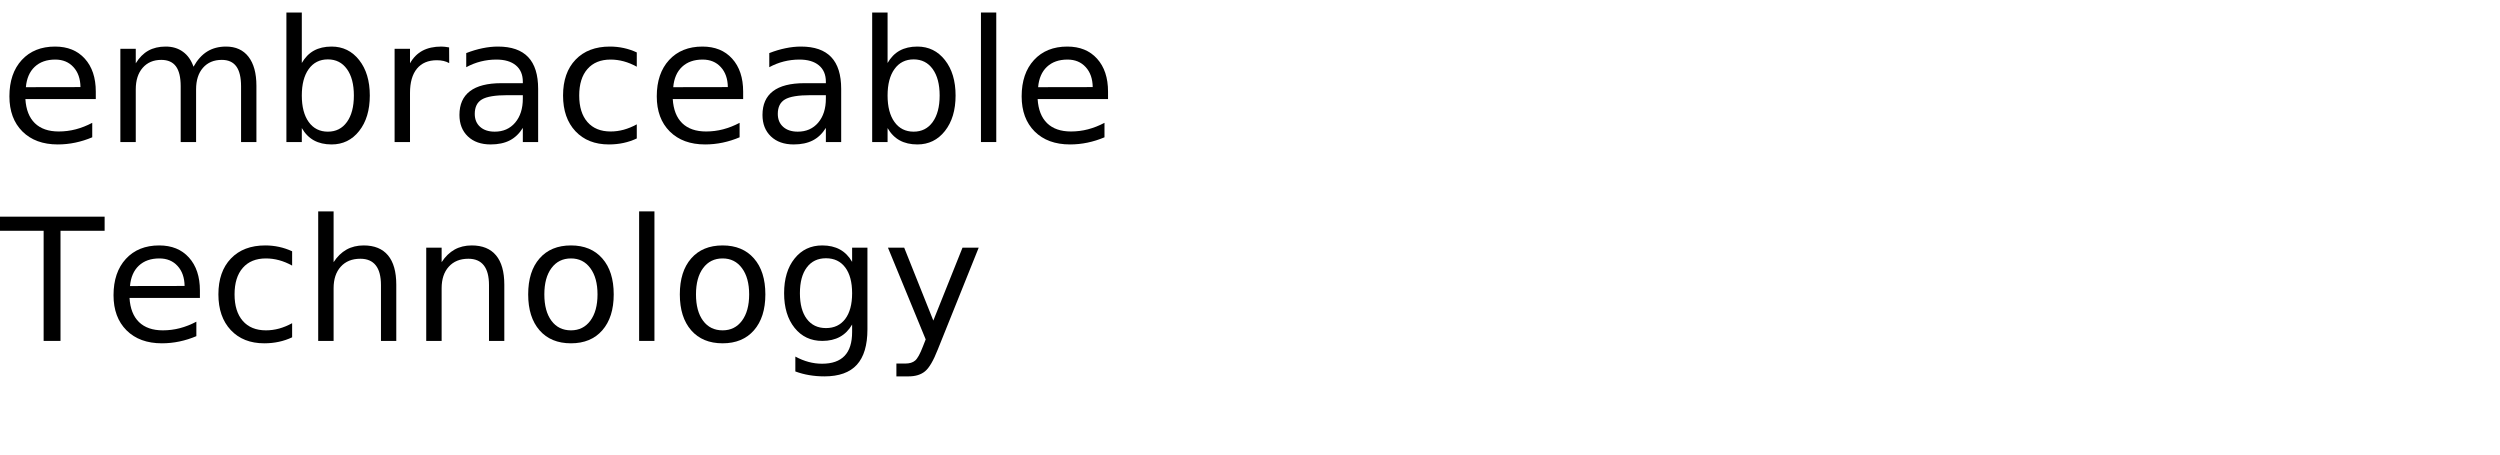
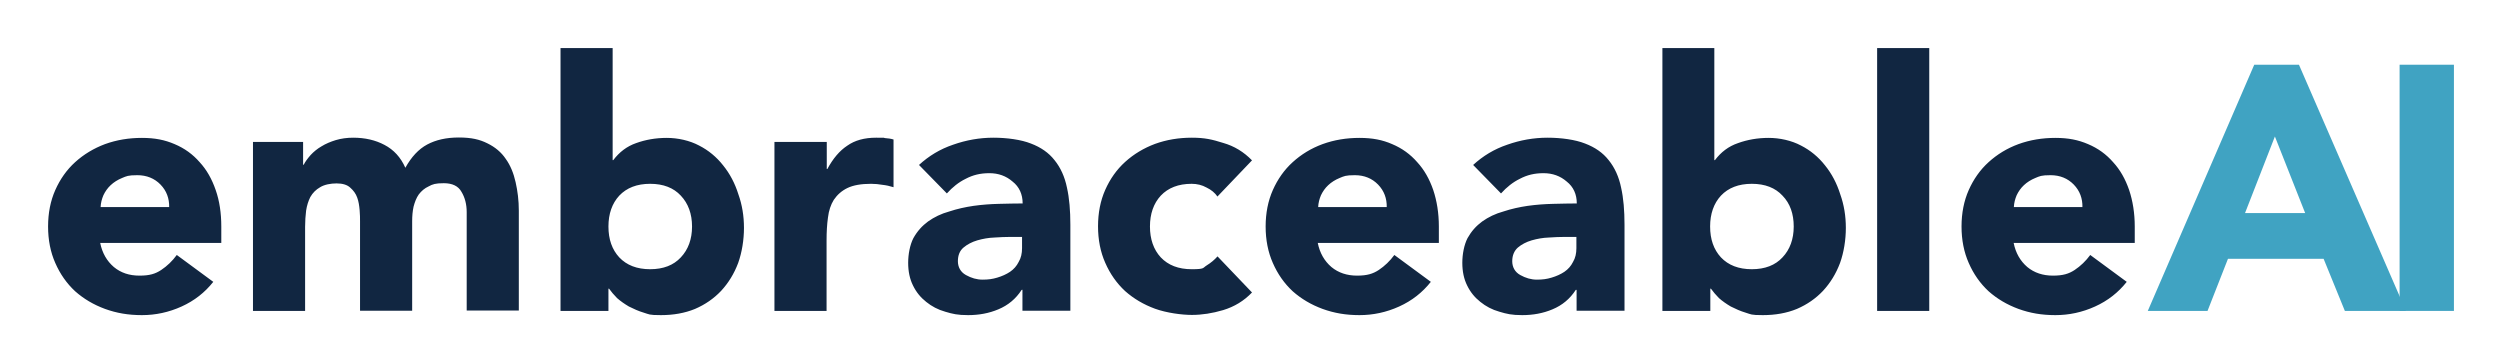
- <svg xmlns="http://www.w3.org/2000/svg" xmlns:xlink="http://www.w3.org/1999/xlink" width="880" height="160" viewBox="0 0 880 160">
+ <svg xmlns="http://www.w3.org/2000/svg" role="img" viewBox="-23.98 -23.98 1246.96 180.96">
  <defs>
-     <g>
-       <g id="glyph-0-0">
-         <path d="M 33.719 -17.75 L 33.719 -15.125 L 8.938 -15.125 C 9.164 -11.406 10.281 -8.57 12.281 -6.625 C 14.289 -4.688 17.082 -3.719 20.656 -3.719 C 22.727 -3.719 24.734 -3.973 26.672 -4.484 C 28.617 -4.992 30.551 -5.754 32.469 -6.766 L 32.469 -1.672 C 30.531 -0.848 28.547 -0.223 26.516 0.203 C 24.484 0.629 22.422 0.844 20.328 0.844 C 15.098 0.844 10.953 -0.676 7.891 -3.719 C 4.836 -6.77 3.312 -10.891 3.312 -16.078 C 3.312 -21.453 4.758 -25.719 7.656 -28.875 C 10.562 -32.031 14.473 -33.609 19.391 -33.609 C 23.805 -33.609 27.297 -32.188 29.859 -29.344 C 32.43 -26.5 33.719 -22.633 33.719 -17.75 Z M 28.328 -19.344 C 28.285 -22.289 27.457 -24.641 25.844 -26.391 C 24.238 -28.148 22.109 -29.031 19.453 -29.031 C 16.441 -29.031 14.031 -28.18 12.219 -26.484 C 10.414 -24.785 9.379 -22.395 9.109 -19.312 Z M 28.328 -19.344 " />
-       </g>
-       <g id="glyph-0-1">
-         <path d="M 31.203 -26.516 C 32.547 -28.93 34.156 -30.719 36.031 -31.875 C 37.906 -33.031 40.113 -33.609 42.656 -33.609 C 46.07 -33.609 48.707 -32.41 50.562 -30.016 C 52.414 -27.617 53.344 -24.219 53.344 -19.812 L 53.344 0 L 47.938 0 L 47.938 -19.625 C 47.938 -22.77 47.379 -25.102 46.266 -26.625 C 45.148 -28.156 43.445 -28.922 41.156 -28.922 C 38.363 -28.922 36.156 -27.988 34.531 -26.125 C 32.914 -24.27 32.109 -21.742 32.109 -18.547 L 32.109 0 L 26.688 0 L 26.688 -19.625 C 26.688 -22.789 26.129 -25.129 25.016 -26.641 C 23.898 -28.16 22.18 -28.922 19.859 -28.922 C 17.109 -28.922 14.922 -27.988 13.297 -26.125 C 11.68 -24.258 10.875 -21.734 10.875 -18.547 L 10.875 0 L 5.453 0 L 5.453 -32.812 L 10.875 -32.812 L 10.875 -27.719 C 12.102 -29.727 13.578 -31.211 15.297 -32.172 C 17.016 -33.129 19.055 -33.609 21.422 -33.609 C 23.797 -33.609 25.816 -33 27.484 -31.781 C 29.16 -30.57 30.398 -28.816 31.203 -26.516 Z M 31.203 -26.516 " />
-       </g>
-       <g id="glyph-0-2">
-         <path d="M 29.203 -16.375 C 29.203 -20.344 28.383 -23.453 26.75 -25.703 C 25.125 -27.961 22.891 -29.094 20.047 -29.094 C 17.191 -29.094 14.945 -27.961 13.312 -25.703 C 11.688 -23.453 10.875 -20.344 10.875 -16.375 C 10.875 -12.414 11.688 -9.305 13.312 -7.047 C 14.945 -4.785 17.191 -3.656 20.047 -3.656 C 22.891 -3.656 25.125 -4.785 26.75 -7.047 C 28.383 -9.305 29.203 -12.414 29.203 -16.375 Z M 10.875 -27.828 C 12 -29.785 13.426 -31.238 15.156 -32.188 C 16.883 -33.133 18.953 -33.609 21.359 -33.609 C 25.336 -33.609 28.57 -32.023 31.062 -28.859 C 33.562 -25.691 34.812 -21.531 34.812 -16.375 C 34.812 -11.219 33.562 -7.055 31.062 -3.891 C 28.57 -0.734 25.336 0.844 21.359 0.844 C 18.953 0.844 16.883 0.367 15.156 -0.578 C 13.426 -1.523 12 -2.973 10.875 -4.922 L 10.875 0 L 5.453 0 L 5.453 -45.594 L 10.875 -45.594 Z M 10.875 -27.828 " />
-       </g>
-       <g id="glyph-0-3">
-         <path d="M 24.672 -27.781 C 24.066 -28.125 23.406 -28.379 22.688 -28.547 C 21.977 -28.711 21.191 -28.797 20.328 -28.797 C 17.285 -28.797 14.945 -27.805 13.312 -25.828 C 11.688 -23.848 10.875 -21 10.875 -17.281 L 10.875 0 L 5.453 0 L 5.453 -32.812 L 10.875 -32.812 L 10.875 -27.719 C 12 -29.707 13.469 -31.188 15.281 -32.156 C 17.102 -33.125 19.316 -33.609 21.922 -33.609 C 22.285 -33.609 22.691 -33.582 23.141 -33.531 C 23.586 -33.477 24.086 -33.406 24.641 -33.312 Z M 24.672 -27.781 " />
-       </g>
-       <g id="glyph-0-4">
-         <path d="M 20.562 -16.5 C 16.207 -16.5 13.191 -16 11.516 -15 C 9.836 -14 9 -12.301 9 -9.906 C 9 -7.988 9.629 -6.469 10.891 -5.344 C 12.148 -4.219 13.863 -3.656 16.031 -3.656 C 19.02 -3.656 21.414 -4.711 23.219 -6.828 C 25.02 -8.953 25.922 -11.773 25.922 -15.297 L 25.922 -16.5 Z M 31.312 -18.719 L 31.312 0 L 25.922 0 L 25.922 -4.984 C 24.691 -2.992 23.16 -1.523 21.328 -0.578 C 19.492 0.367 17.25 0.844 14.594 0.844 C 11.227 0.844 8.555 -0.098 6.578 -1.984 C 4.598 -3.867 3.609 -6.391 3.609 -9.547 C 3.609 -13.242 4.844 -16.031 7.312 -17.906 C 9.781 -19.781 13.469 -20.719 18.375 -20.719 L 25.922 -20.719 L 25.922 -21.234 C 25.922 -23.723 25.102 -25.645 23.469 -27 C 21.844 -28.352 19.555 -29.031 16.609 -29.031 C 14.734 -29.031 12.906 -28.805 11.125 -28.359 C 9.352 -27.91 7.645 -27.238 6 -26.344 L 6 -31.312 C 7.977 -32.082 9.895 -32.656 11.75 -33.031 C 13.602 -33.414 15.41 -33.609 17.172 -33.609 C 21.91 -33.609 25.453 -32.375 27.797 -29.906 C 30.141 -27.445 31.312 -23.719 31.312 -18.719 Z M 31.312 -18.719 " />
-       </g>
-       <g id="glyph-0-5">
-         <path d="M 29.266 -31.547 L 29.266 -26.516 C 27.742 -27.359 26.219 -27.988 24.688 -28.406 C 23.156 -28.82 21.609 -29.031 20.047 -29.031 C 16.547 -29.031 13.828 -27.922 11.891 -25.703 C 9.961 -23.492 9 -20.383 9 -16.375 C 9 -12.375 9.961 -9.266 11.891 -7.047 C 13.828 -4.828 16.547 -3.719 20.047 -3.719 C 21.609 -3.719 23.156 -3.926 24.688 -4.344 C 26.219 -4.77 27.742 -5.398 29.266 -6.234 L 29.266 -1.266 C 27.766 -0.555 26.207 -0.031 24.594 0.312 C 22.977 0.664 21.266 0.844 19.453 0.844 C 14.516 0.844 10.586 -0.707 7.672 -3.812 C 4.766 -6.914 3.312 -11.102 3.312 -16.375 C 3.312 -21.727 4.781 -25.938 7.719 -29 C 10.656 -32.07 14.688 -33.609 19.812 -33.609 C 21.469 -33.609 23.086 -33.438 24.672 -33.094 C 26.254 -32.75 27.785 -32.234 29.266 -31.547 Z M 29.266 -31.547 " />
-       </g>
-       <g id="glyph-0-6">
-         <path d="M 5.656 -45.594 L 11.047 -45.594 L 11.047 0 L 5.656 0 Z M 5.656 -45.594 " />
-       </g>
-       <g id="glyph-0-7">
-         <path d="M -0.172 -43.734 L 36.828 -43.734 L 36.828 -38.766 L 21.297 -38.766 L 21.297 0 L 15.359 0 L 15.359 -38.766 L -0.172 -38.766 Z M -0.172 -43.734 " />
-       </g>
-       <g id="glyph-0-8">
-         <path d="M 32.938 -19.812 L 32.938 0 L 27.547 0 L 27.547 -19.625 C 27.547 -22.727 26.938 -25.051 25.719 -26.594 C 24.508 -28.145 22.695 -28.922 20.281 -28.922 C 17.363 -28.922 15.066 -27.988 13.391 -26.125 C 11.711 -24.27 10.875 -21.742 10.875 -18.547 L 10.875 0 L 5.453 0 L 5.453 -45.594 L 10.875 -45.594 L 10.875 -27.719 C 12.156 -29.688 13.672 -31.16 15.422 -32.141 C 17.172 -33.117 19.188 -33.609 21.469 -33.609 C 25.238 -33.609 28.094 -32.441 30.031 -30.109 C 31.969 -27.773 32.938 -24.344 32.938 -19.812 Z M 32.938 -19.812 " />
-       </g>
-       <g id="glyph-0-9">
-         <path d="M 32.938 -19.812 L 32.938 0 L 27.547 0 L 27.547 -19.625 C 27.547 -22.727 26.938 -25.051 25.719 -26.594 C 24.508 -28.145 22.695 -28.922 20.281 -28.922 C 17.363 -28.922 15.066 -27.988 13.391 -26.125 C 11.711 -24.27 10.875 -21.742 10.875 -18.547 L 10.875 0 L 5.453 0 L 5.453 -32.812 L 10.875 -32.812 L 10.875 -27.719 C 12.156 -29.688 13.672 -31.16 15.422 -32.141 C 17.172 -33.117 19.188 -33.609 21.469 -33.609 C 25.238 -33.609 28.094 -32.441 30.031 -30.109 C 31.969 -27.773 32.938 -24.344 32.938 -19.812 Z M 32.938 -19.812 " />
-       </g>
-       <g id="glyph-0-10">
-         <path d="M 18.375 -29.031 C 15.477 -29.031 13.191 -27.898 11.516 -25.641 C 9.836 -23.391 9 -20.301 9 -16.375 C 9 -12.445 9.832 -9.352 11.5 -7.094 C 13.164 -4.844 15.457 -3.719 18.375 -3.719 C 21.238 -3.719 23.508 -4.848 25.188 -7.109 C 26.875 -9.379 27.719 -12.469 27.719 -16.375 C 27.719 -20.258 26.875 -23.336 25.188 -25.609 C 23.508 -27.891 21.238 -29.031 18.375 -29.031 Z M 18.375 -33.609 C 23.062 -33.609 26.738 -32.082 29.406 -29.031 C 32.082 -25.988 33.422 -21.77 33.422 -16.375 C 33.422 -11.008 32.082 -6.797 29.406 -3.734 C 26.738 -0.68 23.062 0.844 18.375 0.844 C 13.664 0.844 9.977 -0.68 7.312 -3.734 C 4.645 -6.797 3.312 -11.008 3.312 -16.375 C 3.312 -21.77 4.645 -25.988 7.312 -29.031 C 9.977 -32.082 13.664 -33.609 18.375 -33.609 Z M 18.375 -33.609 " />
-       </g>
-       <g id="glyph-0-11">
-         <path d="M 27.25 -16.781 C 27.25 -20.688 26.441 -23.711 24.828 -25.859 C 23.211 -28.016 20.953 -29.094 18.047 -29.094 C 15.16 -29.094 12.91 -28.016 11.297 -25.859 C 9.68 -23.711 8.875 -20.688 8.875 -16.781 C 8.875 -12.895 9.68 -9.879 11.297 -7.734 C 12.91 -5.586 15.16 -4.516 18.047 -4.516 C 20.953 -4.516 23.211 -5.586 24.828 -7.734 C 26.441 -9.879 27.25 -12.895 27.25 -16.781 Z M 32.641 -4.078 C 32.641 1.516 31.398 5.672 28.922 8.391 C 26.441 11.117 22.641 12.484 17.516 12.484 C 15.617 12.484 13.832 12.336 12.156 12.047 C 10.477 11.766 8.848 11.332 7.266 10.75 L 7.266 5.516 C 8.848 6.367 10.41 7 11.953 7.406 C 13.492 7.82 15.066 8.031 16.672 8.031 C 20.203 8.031 22.848 7.102 24.609 5.25 C 26.367 3.406 27.25 0.617 27.25 -3.109 L 27.25 -5.766 C 26.133 -3.836 24.707 -2.395 22.969 -1.438 C 21.227 -0.477 19.148 0 16.734 0 C 12.703 0 9.457 -1.531 7 -4.594 C 4.539 -7.664 3.312 -11.727 3.312 -16.781 C 3.312 -21.863 4.539 -25.938 7 -29 C 9.457 -32.07 12.703 -33.609 16.734 -33.609 C 19.148 -33.609 21.227 -33.129 22.969 -32.172 C 24.707 -31.211 26.133 -29.766 27.25 -27.828 L 27.25 -32.812 L 32.641 -32.812 Z M 32.641 -4.078 " />
-       </g>
-       <g id="glyph-0-12">
-         <path d="M 19.312 3.047 C 17.781 6.953 16.289 9.5 14.844 10.688 C 13.406 11.883 11.473 12.484 9.047 12.484 L 4.75 12.484 L 4.75 7.969 L 7.906 7.969 C 9.395 7.969 10.547 7.613 11.359 6.906 C 12.18 6.207 13.094 4.551 14.094 1.938 L 15.062 -0.531 L 1.781 -32.812 L 7.5 -32.812 L 17.75 -7.156 L 28.016 -32.812 L 33.719 -32.812 Z M 19.312 3.047 " />
-       </g>
+     <style>.cls-1{fill:#40a3c2}</style>
+   </defs>
+   <g id="Layer_1">
+     <g id="Logo">
+       <path d="M1172.9 8.3h27.1v122.8h-27.1V8.3z" class="cls-1" />
+       <path d="M1100.3 8.3h22.4l53.4 122.8h-30.5l-10.6-26h-47.7l-10.2 26h-29.8l53.1-122.8zm10.4 35.8l-14.9 38.2h30l-15.1-38.2z" class="cls-1" />
+       <path fill="#112641" d="M1036.8 116.6c-4.2 5.3-9.4 9.4-15.8 12.3-6.4 2.9-13 4.3-19.8 4.3s-12.6-1-18.4-3.1c-5.7-2.1-10.6-5-14.9-8.8-4.2-3.9-7.5-8.6-9.9-14.1-2.4-5.4-3.6-11.5-3.6-18.2s1.2-12.8 3.6-18.2c2.4-5.4 5.7-10.1 9.9-13.9 4.3-3.9 9.2-6.9 14.9-9 5.8-2.1 11.9-3.1 18.4-3.1s11.4 1 16.3 3.1c5 2.1 9.1 5.1 12.5 9 3.5 3.8 6.1 8.4 8 13.9 1.8 5.4 2.8 11.5 2.8 18.2v8.2h-60.4c1 5 3.3 9 6.8 12 3.5 2.9 7.8 4.3 12.8 4.3s7.9-.9 10.8-2.8c3-2 5.6-4.5 7.8-7.5l18.2 13.4zm-22.1-37.2c.1-4.4-1.3-8.2-4.3-11.3-3-3.1-6.9-4.7-11.6-4.7s-5.4.5-7.6 1.4c-2.2.9-4.1 2.1-5.7 3.6-1.5 1.4-2.7 3.1-3.6 5-.8 1.9-1.3 3.8-1.4 5.9h34.3zM912.3 0h26v131.1h-26V0zM805.1 0h26v55.9h.3c3-4 6.8-6.9 11.5-8.5 4.7-1.7 9.8-2.6 15.3-2.6s11.4 1.3 16.1 3.8c4.7 2.4 8.7 5.7 12 9.9 3.4 4.2 5.9 9 7.6 14.4 1.9 5.3 2.8 10.9 2.8 16.8s-1 12.2-2.9 17.5c-2 5.3-4.8 9.9-8.5 13.9-3.6 3.8-7.9 6.8-13 9-5.1 2.1-10.8 3.1-17 3.1s-5.8-.4-8.5-1.2c-2.7-.8-5.1-1.9-7.5-3.1-2.2-1.3-4.2-2.7-5.9-4.2-1.6-1.6-2.9-3.2-4-4.7h-.3v11.1h-23.9V0zM829 89c0 6.4 1.8 11.5 5.4 15.4 3.7 3.9 8.8 5.9 15.4 5.9s11.7-2 15.3-5.9c3.7-3.9 5.6-9.1 5.6-15.4s-1.8-11.5-5.6-15.4c-3.6-3.9-8.7-5.9-15.3-5.9s-11.7 2-15.4 5.9c-3.6 3.9-5.4 9.1-5.4 15.4zm-66.6 31.6h-.4c-2.9 4.5-6.8 7.7-11.6 9.7-4.7 2-9.8 2.9-15.1 2.9s-7.7-.6-11.4-1.7c-3.6-1-6.8-2.7-9.5-4.9-2.8-2.2-5-4.9-6.6-8.2-1.6-3.2-2.4-7-2.4-11.3s.9-9 2.6-12.3c1.9-3.4 4.3-6.1 7.3-8.3 3.1-2.2 6.6-3.9 10.6-5 3.9-1.3 8-2.2 12.1-2.8 4.3-.6 8.5-.9 12.7-1 4.3-.1 8.2-.2 11.8-.2 0-4.6-1.7-8.3-5-10.9-3.2-2.8-7.1-4.2-11.6-4.2s-8.2.9-11.8 2.8c-3.5 1.7-6.6 4.2-9.4 7.3l-13.9-14.2c4.9-4.5 10.5-7.9 17-10.1 6.5-2.3 13.2-3.5 20.1-3.5s13.9 1 18.7 2.9c5 1.9 8.9 4.6 11.8 8.3 3 3.7 5.1 8.3 6.2 13.7 1.2 5.3 1.7 11.5 1.7 18.6V131h-23.9v-10.6zM756 94.2c-2 0-4.5.1-7.5.3-2.9.1-5.7.6-8.5 1.4-2.7.8-5 2-6.9 3.6-1.8 1.6-2.8 3.9-2.8 6.8s1.3 5.4 4 6.9 5.4 2.3 8.3 2.3 5-.3 7.3-1c2.4-.7 4.6-1.7 6.4-2.9 1.9-1.3 3.3-2.9 4.3-4.9 1.2-2 1.7-4.3 1.7-6.9v-5.6h-6.4zm-66.3 22.4c-4.2 5.3-9.4 9.4-15.8 12.3-6.4 2.9-13 4.3-19.8 4.3s-12.6-1-18.4-3.1c-5.7-2.1-10.6-5-14.9-8.8-4.2-3.9-7.5-8.6-9.9-14.1-2.4-5.4-3.6-11.5-3.6-18.2s1.2-12.8 3.6-18.2c2.4-5.4 5.7-10.1 9.9-13.9 4.3-3.9 9.2-6.9 14.9-9 5.8-2.1 11.9-3.1 18.4-3.1s11.5 1 16.3 3.1c5 2.1 9.1 5.1 12.5 9 3.5 3.8 6.1 8.4 8 13.9 1.8 5.4 2.8 11.5 2.8 18.2v8.2h-60.4c1 5 3.3 9 6.8 12 3.5 2.9 7.8 4.3 12.8 4.3s7.9-.9 10.8-2.8c3-2 5.6-4.5 7.8-7.5l18.2 13.4zm-22-37.2c.1-4.4-1.3-8.2-4.3-11.3-3-3.1-6.9-4.7-11.6-4.7s-5.4.5-7.6 1.4c-2.2.9-4.1 2.1-5.7 3.6-1.5 1.4-2.7 3.1-3.6 5-.8 1.9-1.3 3.8-1.4 5.9h34.3zm-84.4-5.3c-1.3-1.9-3.1-3.4-5.4-4.5-2.3-1.3-4.8-1.9-7.5-1.9-6.6 0-11.7 2-15.4 5.9-3.6 3.9-5.4 9.1-5.4 15.4s1.8 11.5 5.4 15.4c3.7 3.9 8.8 5.9 15.4 5.9s5.4-.6 7.5-1.9c2.1-1.3 3.9-2.8 5.4-4.5l17.2 18c-4 4.2-8.8 7.1-14.4 8.8-5.4 1.6-10.6 2.4-15.6 2.4s-12.6-1-18.4-3.1c-5.7-2.1-10.6-5-14.9-8.8-4.2-3.9-7.5-8.6-9.9-14.1-2.4-5.4-3.6-11.5-3.6-18.2s1.2-12.8 3.6-18.2c2.4-5.4 5.7-10.1 9.9-13.9 4.3-3.9 9.3-6.9 14.9-9 5.8-2.1 11.9-3.1 18.4-3.1s10.2.9 15.6 2.6c5.6 1.6 10.3 4.5 14.4 8.7l-17.2 18zm-97.4 46.5h-.3c-2.9 4.5-6.8 7.7-11.6 9.7-4.7 2-9.8 2.9-15.1 2.9s-7.7-.6-11.4-1.7c-3.6-1-6.8-2.7-9.5-4.9-2.8-2.2-5-4.9-6.6-8.2-1.6-3.2-2.4-7-2.4-11.3s.9-9 2.6-12.3c1.9-3.4 4.3-6.1 7.3-8.3 3.1-2.2 6.6-3.9 10.6-5 3.9-1.3 8-2.2 12.1-2.8 4.3-.6 8.5-.9 12.7-1 4.3-.1 8.2-.2 11.8-.2 0-4.6-1.7-8.3-5-10.9-3.2-2.8-7.1-4.2-11.6-4.2s-8.2.9-11.8 2.8c-3.5 1.7-6.6 4.2-9.4 7.3l-13.9-14.2c4.9-4.5 10.5-7.9 17-10.1 6.5-2.3 13.2-3.5 20.1-3.5s13.9 1 18.7 2.9c5 1.9 8.9 4.6 11.8 8.3 3 3.7 5.1 8.3 6.2 13.7 1.2 5.3 1.7 11.5 1.7 18.6V131H486v-10.6zm-6.4-26.4c-2 0-4.5.1-7.5.3-2.9.1-5.7.6-8.5 1.4-2.7.8-5 2-6.9 3.6-1.9 1.6-2.8 3.9-2.8 6.8s1.3 5.4 4 6.9 5.4 2.3 8.3 2.3 5-.3 7.3-1c2.4-.7 4.6-1.7 6.4-2.9 1.9-1.3 3.3-2.9 4.3-4.9 1.2-2 1.7-4.3 1.7-6.9v-5.6h-6.4zM362.4 46.8h26v13.5h.3c2.8-5.2 6.1-9.1 9.9-11.6 3.8-2.7 8.6-4 14.4-4s3 0 4.5.2c1.5.1 2.9.3 4.2.7v23.8c-1.9-.6-3.7-1-5.6-1.2-1.7-.3-3.6-.5-5.6-.5-5 0-8.9.7-11.8 2.1-2.9 1.4-5.1 3.4-6.8 5.9-1.5 2.4-2.5 5.4-2.9 8.8-.5 3.5-.7 7.3-.7 11.4v35.2h-26V46.8zM255.6 0h26v55.9h.3c3-4 6.8-6.9 11.4-8.5 4.7-1.7 9.8-2.6 15.3-2.6s11.4 1.3 16.1 3.8c4.7 2.4 8.7 5.7 12 9.9 3.4 4.2 5.9 9 7.6 14.4 1.9 5.3 2.8 10.9 2.8 16.8s-1 12.2-2.9 17.5c-2 5.3-4.8 9.9-8.5 13.9-3.6 3.8-7.9 6.8-13 9-5.1 2.1-10.8 3.1-17 3.1s-5.8-.4-8.5-1.2c-2.7-.8-5.1-1.9-7.5-3.1-2.2-1.3-4.2-2.7-5.9-4.2-1.6-1.6-2.9-3.2-4-4.7h-.3v11.1h-23.9V0zm23.9 89c0 6.4 1.8 11.5 5.4 15.4 3.7 3.9 8.8 5.9 15.4 5.9s11.7-2 15.3-5.9c3.7-3.9 5.6-9.1 5.6-15.4s-1.9-11.5-5.6-15.4c-3.6-3.9-8.7-5.9-15.3-5.9s-11.7 2-15.4 5.9c-3.6 3.9-5.4 9.1-5.4 15.4zM102.2 46.8h25v11.4h.3c.8-1.6 2-3.2 3.5-4.9 1.5-1.6 3.3-3.1 5.4-4.3 2.1-1.3 4.5-2.3 7.1-3.1 2.7-.8 5.6-1.2 8.7-1.2 5.9 0 11.1 1.2 15.6 3.6 4.6 2.4 8.1 6.2 10.4 11.4 3-5.4 6.6-9.3 10.9-11.6 4.3-2.3 9.5-3.5 15.8-3.5s10.4 1 14.2 2.9c3.9 1.9 7 4.5 9.2 7.8 2.3 3.2 3.9 7.1 4.9 11.6 1 4.4 1.6 9.1 1.6 14.2v49.8h-26V81.8c0-3.9-.9-7.3-2.6-10.1-1.6-2.9-4.6-4.3-8.8-4.3s-5.6.5-7.6 1.6c-2 .9-3.6 2.3-4.9 4-1.2 1.7-2 3.8-2.6 6.1-.5 2.3-.7 4.7-.7 7.3V131h-26V86.4c0-1.5 0-3.4-.2-5.6s-.5-4.3-1.2-6.2c-.7-2-1.9-3.6-3.5-5-1.5-1.4-3.8-2.1-6.8-2.1s-6.1.6-8.2 1.9c-2.1 1.2-3.7 2.8-4.9 4.9-1 2-1.7 4.2-2.1 6.8-.3 2.5-.5 5.2-.5 8v42h-26V46.8zm-19.8 69.8c-4.2 5.3-9.4 9.4-15.8 12.3-6.4 2.9-13 4.3-19.8 4.3s-12.6-1-18.4-3.1c-5.7-2.1-10.6-5-14.9-8.8-4.2-3.9-7.5-8.6-9.9-14.1C1.2 101.8 0 95.7 0 89s1.2-12.8 3.6-18.2c2.4-5.4 5.7-10.1 9.9-13.9 4.3-3.9 9.3-6.9 14.9-9 5.8-2.1 11.9-3.1 18.4-3.1s11.4 1 16.3 3.1c5 2.1 9.1 5.1 12.5 9 3.5 3.8 6.1 8.4 8 13.9 1.9 5.4 2.8 11.5 2.8 18.2v8.2H26c1 5 3.3 9 6.8 12 3.5 2.9 7.7 4.3 12.8 4.3s7.9-.9 10.8-2.8c3-2 5.6-4.5 7.8-7.5l18.2 13.4zm-22-37.2c.1-4.4-1.3-8.2-4.3-11.3-3-3.1-6.9-4.7-11.6-4.7s-5.4.5-7.6 1.4c-2.2.9-4.1 2.1-5.7 3.6-1.5 1.4-2.7 3.1-3.6 5-.8 1.9-1.3 3.8-1.4 5.9h34.3z" />
    </g>
-   </defs>
-   <g fill="rgb(0%, 0%, 0%)" fill-opacity="1">
-     <use xlink:href="#glyph-0-0" x="0" y="50" />
-     <use xlink:href="#glyph-0-1" x="36.914" y="50" />
-     <use xlink:href="#glyph-0-2" x="95.361" y="50" />
-     <use xlink:href="#glyph-0-3" x="133.447" y="50" />
-     <use xlink:href="#glyph-0-4" x="158.115" y="50" />
-     <use xlink:href="#glyph-0-5" x="194.883" y="50" />
-     <use xlink:href="#glyph-0-0" x="227.871" y="50" />
-     <use xlink:href="#glyph-0-4" x="264.785" y="50" />
-     <use xlink:href="#glyph-0-2" x="301.553" y="50" />
-     <use xlink:href="#glyph-0-6" x="339.639" y="50" />
-     <use xlink:href="#glyph-0-0" x="356.309" y="50" />
-   </g>
-   <g fill="rgb(0%, 0%, 0%)" fill-opacity="1">
-     <use xlink:href="#glyph-0-7" x="0" y="120" />
-     <use xlink:href="#glyph-0-0" x="36.65" y="120" />
-     <use xlink:href="#glyph-0-5" x="73.564" y="120" />
-     <use xlink:href="#glyph-0-8" x="106.553" y="120" />
-     <use xlink:href="#glyph-0-9" x="144.58" y="120" />
-     <use xlink:href="#glyph-0-10" x="182.607" y="120" />
-     <use xlink:href="#glyph-0-6" x="219.316" y="120" />
-     <use xlink:href="#glyph-0-10" x="235.986" y="120" />
-     <use xlink:href="#glyph-0-11" x="272.695" y="120" />
-     <use xlink:href="#glyph-0-12" x="310.781" y="120" />
  </g>
</svg>
